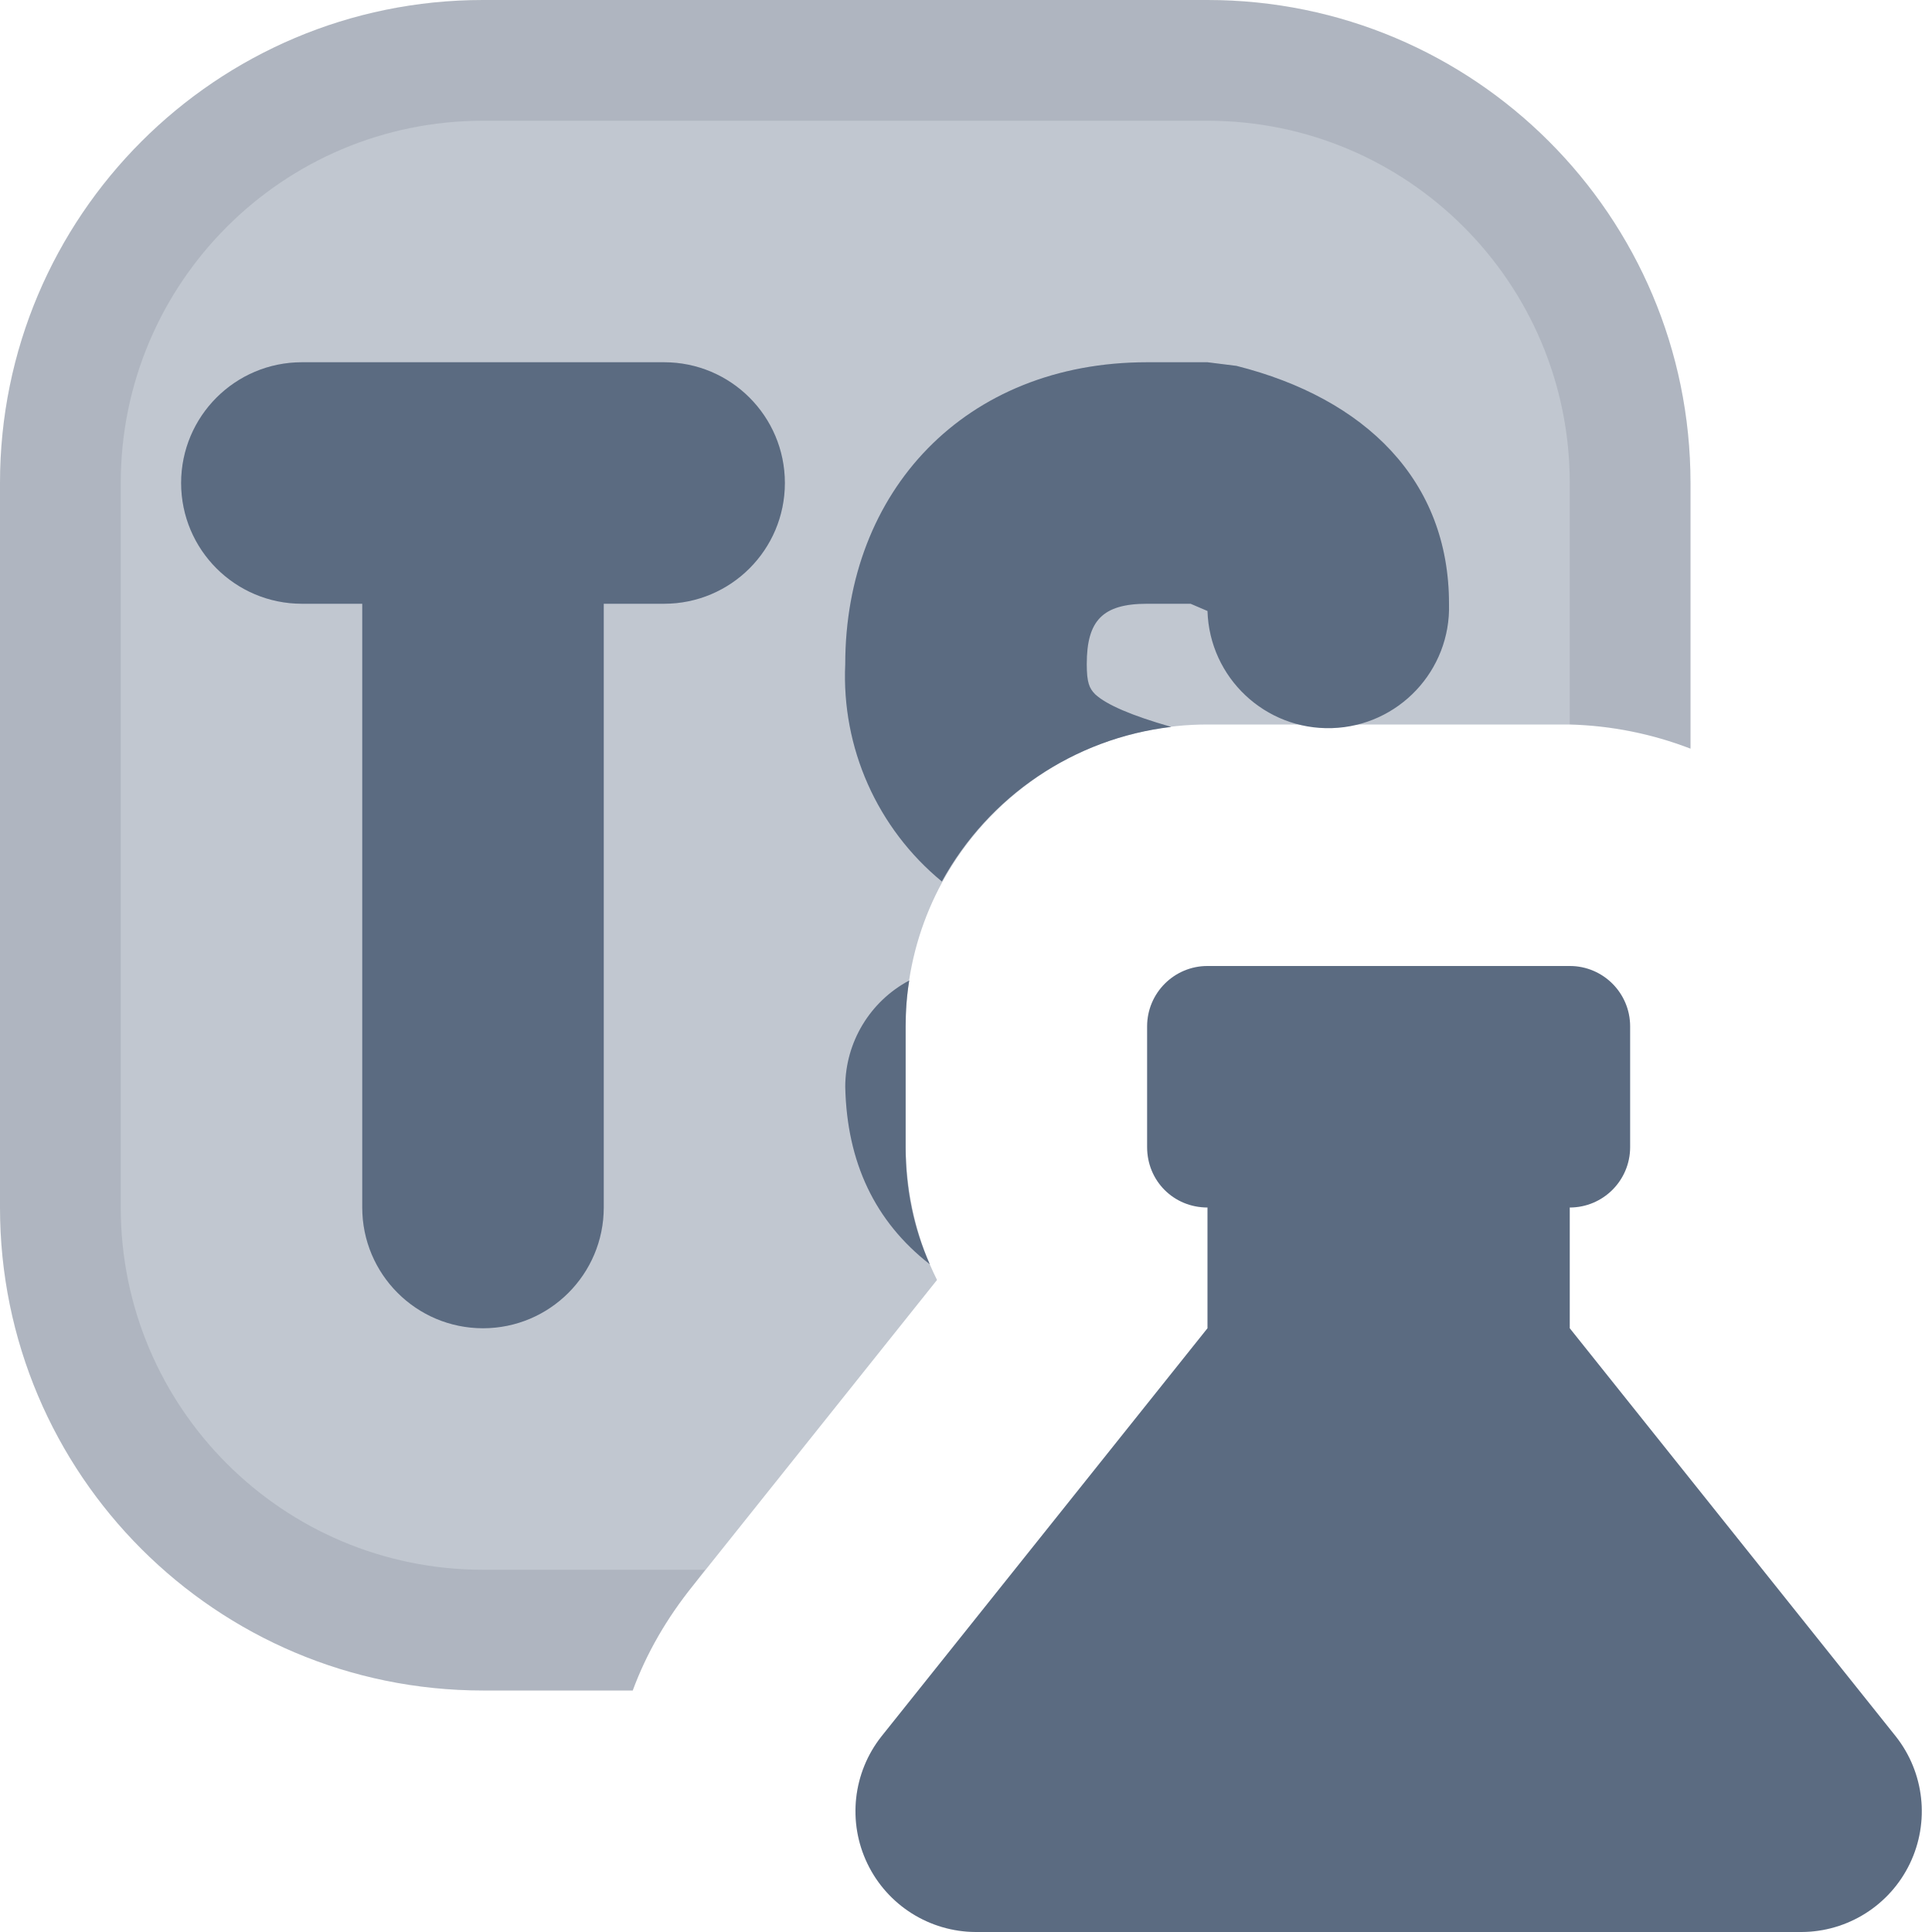
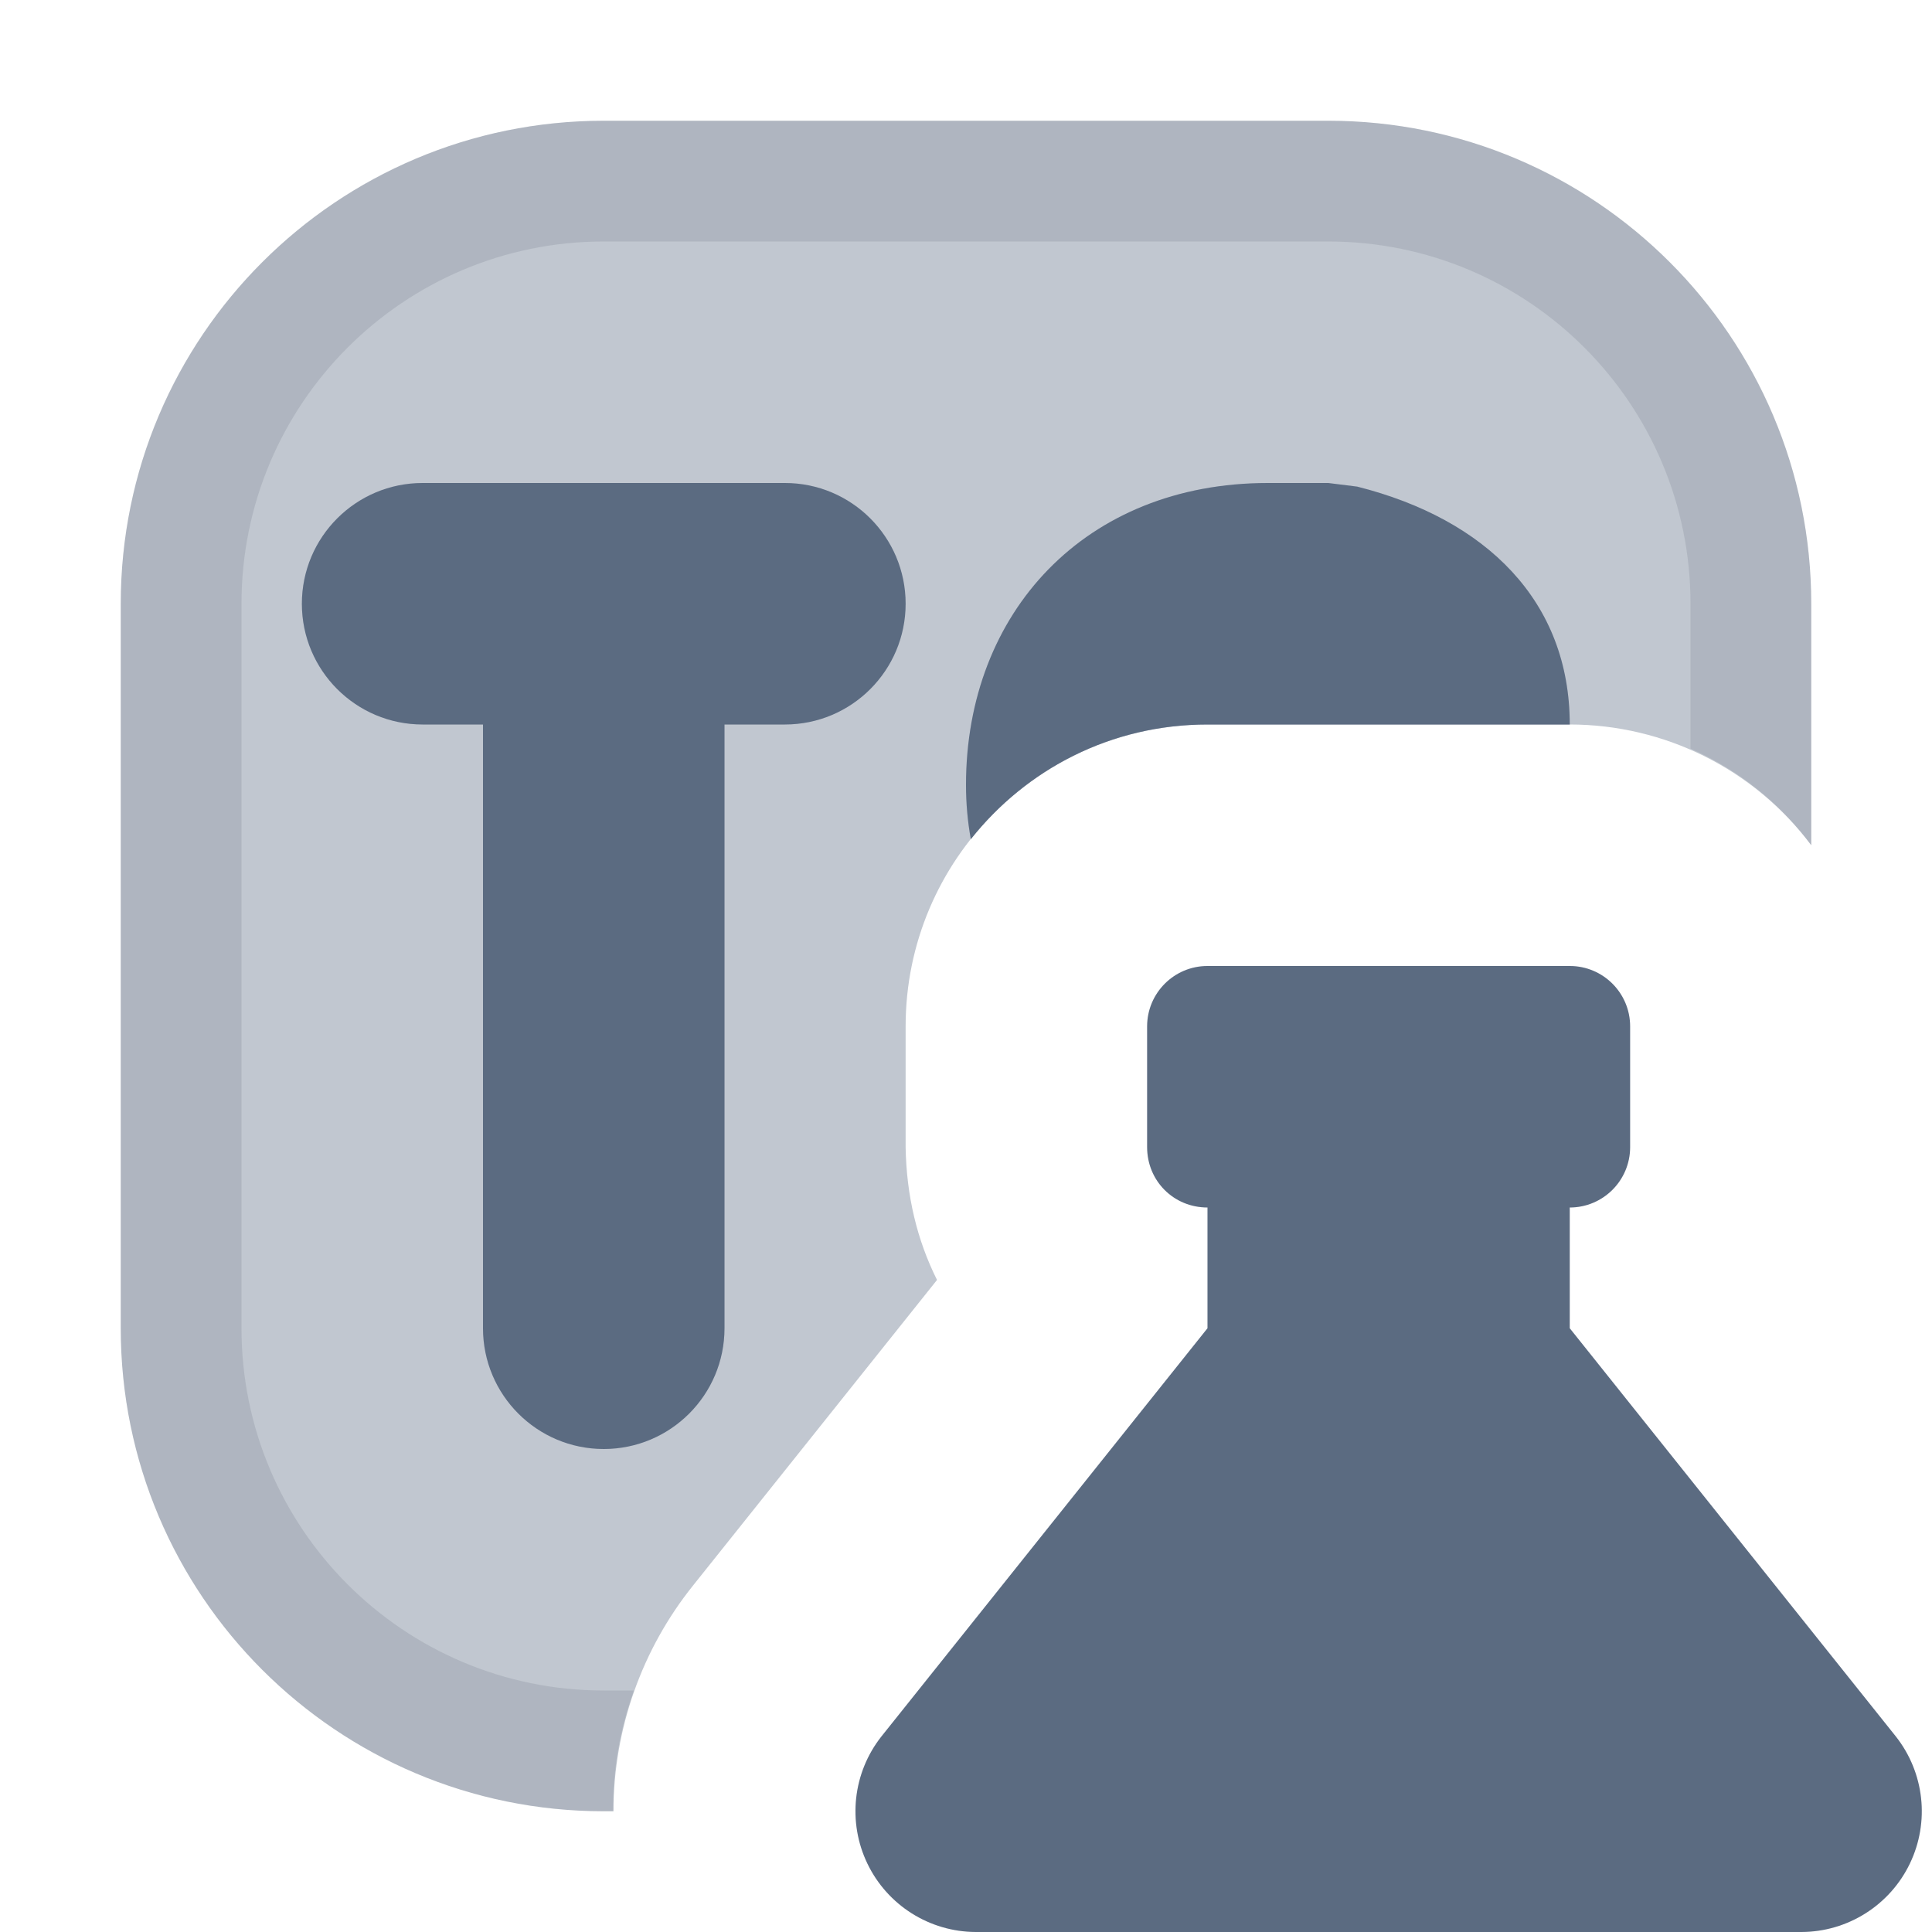
<svg xmlns="http://www.w3.org/2000/svg" xmlns:xlink="http://www.w3.org/1999/xlink" viewBox="0 0 16 16">
  <defs>
    <path id="a" d="M13 11v-1a.5.5 0 0 0 .5-.5v-1A.5.5 0 0 0 13 8h-3a.5.5 0 0 0-.5.5v1c0 .28.22.5.5.5v1l-2.7 3.38A1 1 0 0 0 8.08 16h6.84a1 1 0 0 0 .78-1.62z" />
-     <path id="b" d="M7.5 8.5v1q0 .52.2.97Q7.02 9.94 7 9a1 1 0 0 1 .53-.88q-.03.18-.03.38M10 5.06 9.86 5H9.5c-.37 0-.5.14-.5.5 0 .15.02.2.07.25q.14.13.63.27A2.5 2.5 0 0 0 7.8 7.3 2.2 2.2 0 0 1 7 5.5C7 4.07 7.99 3 9.5 3h.5l.24.03C11.31 3.3 12 3.98 12 5a1 1 0 0 1-2 .06" />
-     <path id="c" d="M5.5 3a1 1 0 1 1 0 2H5v5a1 1 0 0 1-2 0V5h-.5a1 1 0 1 1 0-2z" />
+     <path id="b" d="M13 6h-3c-.8 0-1.5.37-1.96.95Q8 6.73 8 6.5C8 5.07 8.99 4 10.5 4h.5l.24.03C12.31 4.3 13 4.98 13 6" />
+     <path id="c" d="M6.5 4a1 1 0 1 1 0 2H6v5a1 1 0 0 1-2 0V6h-.5a1 1 0 1 1 0-2z" />
  </defs>
  <use xlink:href="#a" fill="#64748b" fill-rule="evenodd" />
  <use xlink:href="#a" fill="#0f172a" fill-opacity="0.1" fill-rule="evenodd" />
-   <path fill="#64748b" fill-opacity=".4" fill-rule="evenodd" d="M10 0a4 4 0 0 1 4 4v2.2a3 3 0 0 0-1-.2h-3a2.5 2.5 0 0 0-2.5 2.5v1q.01.6.26 1.1l-2.02 2.53q-.33.41-.5.87H4a4 4 0 0 1-4-4V4a4 4 0 0 1 4-4z" />
-   <path fill="#0f172a" fill-opacity="0.1" d="M10 0a4 4 0 0 1 4 4v2.2a3 3 0 0 0-1-.2V4a3 3 0 0 0-3-3H4a3 3 0 0 0-3 3v6a3 3 0 0 0 3 3h1.84l-.1.13q-.33.41-.5.87H4a4 4 0 0 1-4-4V4a4 4 0 0 1 4-4z" />
+   <path fill="#64748b" fill-opacity=".4" fill-rule="evenodd" d="M5.08 15H5a4 4 0 0 1-4-4V5a4 4 0 0 1 4-4h6a4 4 0 0 1 4 4v2a2.5 2.5 0 0 0-2-1h-3a2.5 2.5 0 0 0-2.5 2.5v1q.01.6.26 1.1l-2.02 2.53A3 3 0 0 0 5.08 15" />
+   <path fill="#0f172a" fill-opacity="0.1" d="M5.08 15H5a4 4 0 0 1-4-4V5a4 4 0 0 1 4-4h6a4 4 0 0 1 4 4v2a2.5 2.5 0 0 0-1-.8V5a3 3 0 0 0-3-3H5a3 3 0 0 0-3 3v6a3 3 0 0 0 3 3h.25q-.18.5-.17 1" />
  <use fill="#64748b" href="#b" />
  <use fill="#0f172a" fill-opacity="0.1" href="#b" />
  <use fill="#64748b" href="#c" />
  <use fill="#0f172a" fill-opacity="0.1" href="#c" />
</svg>
